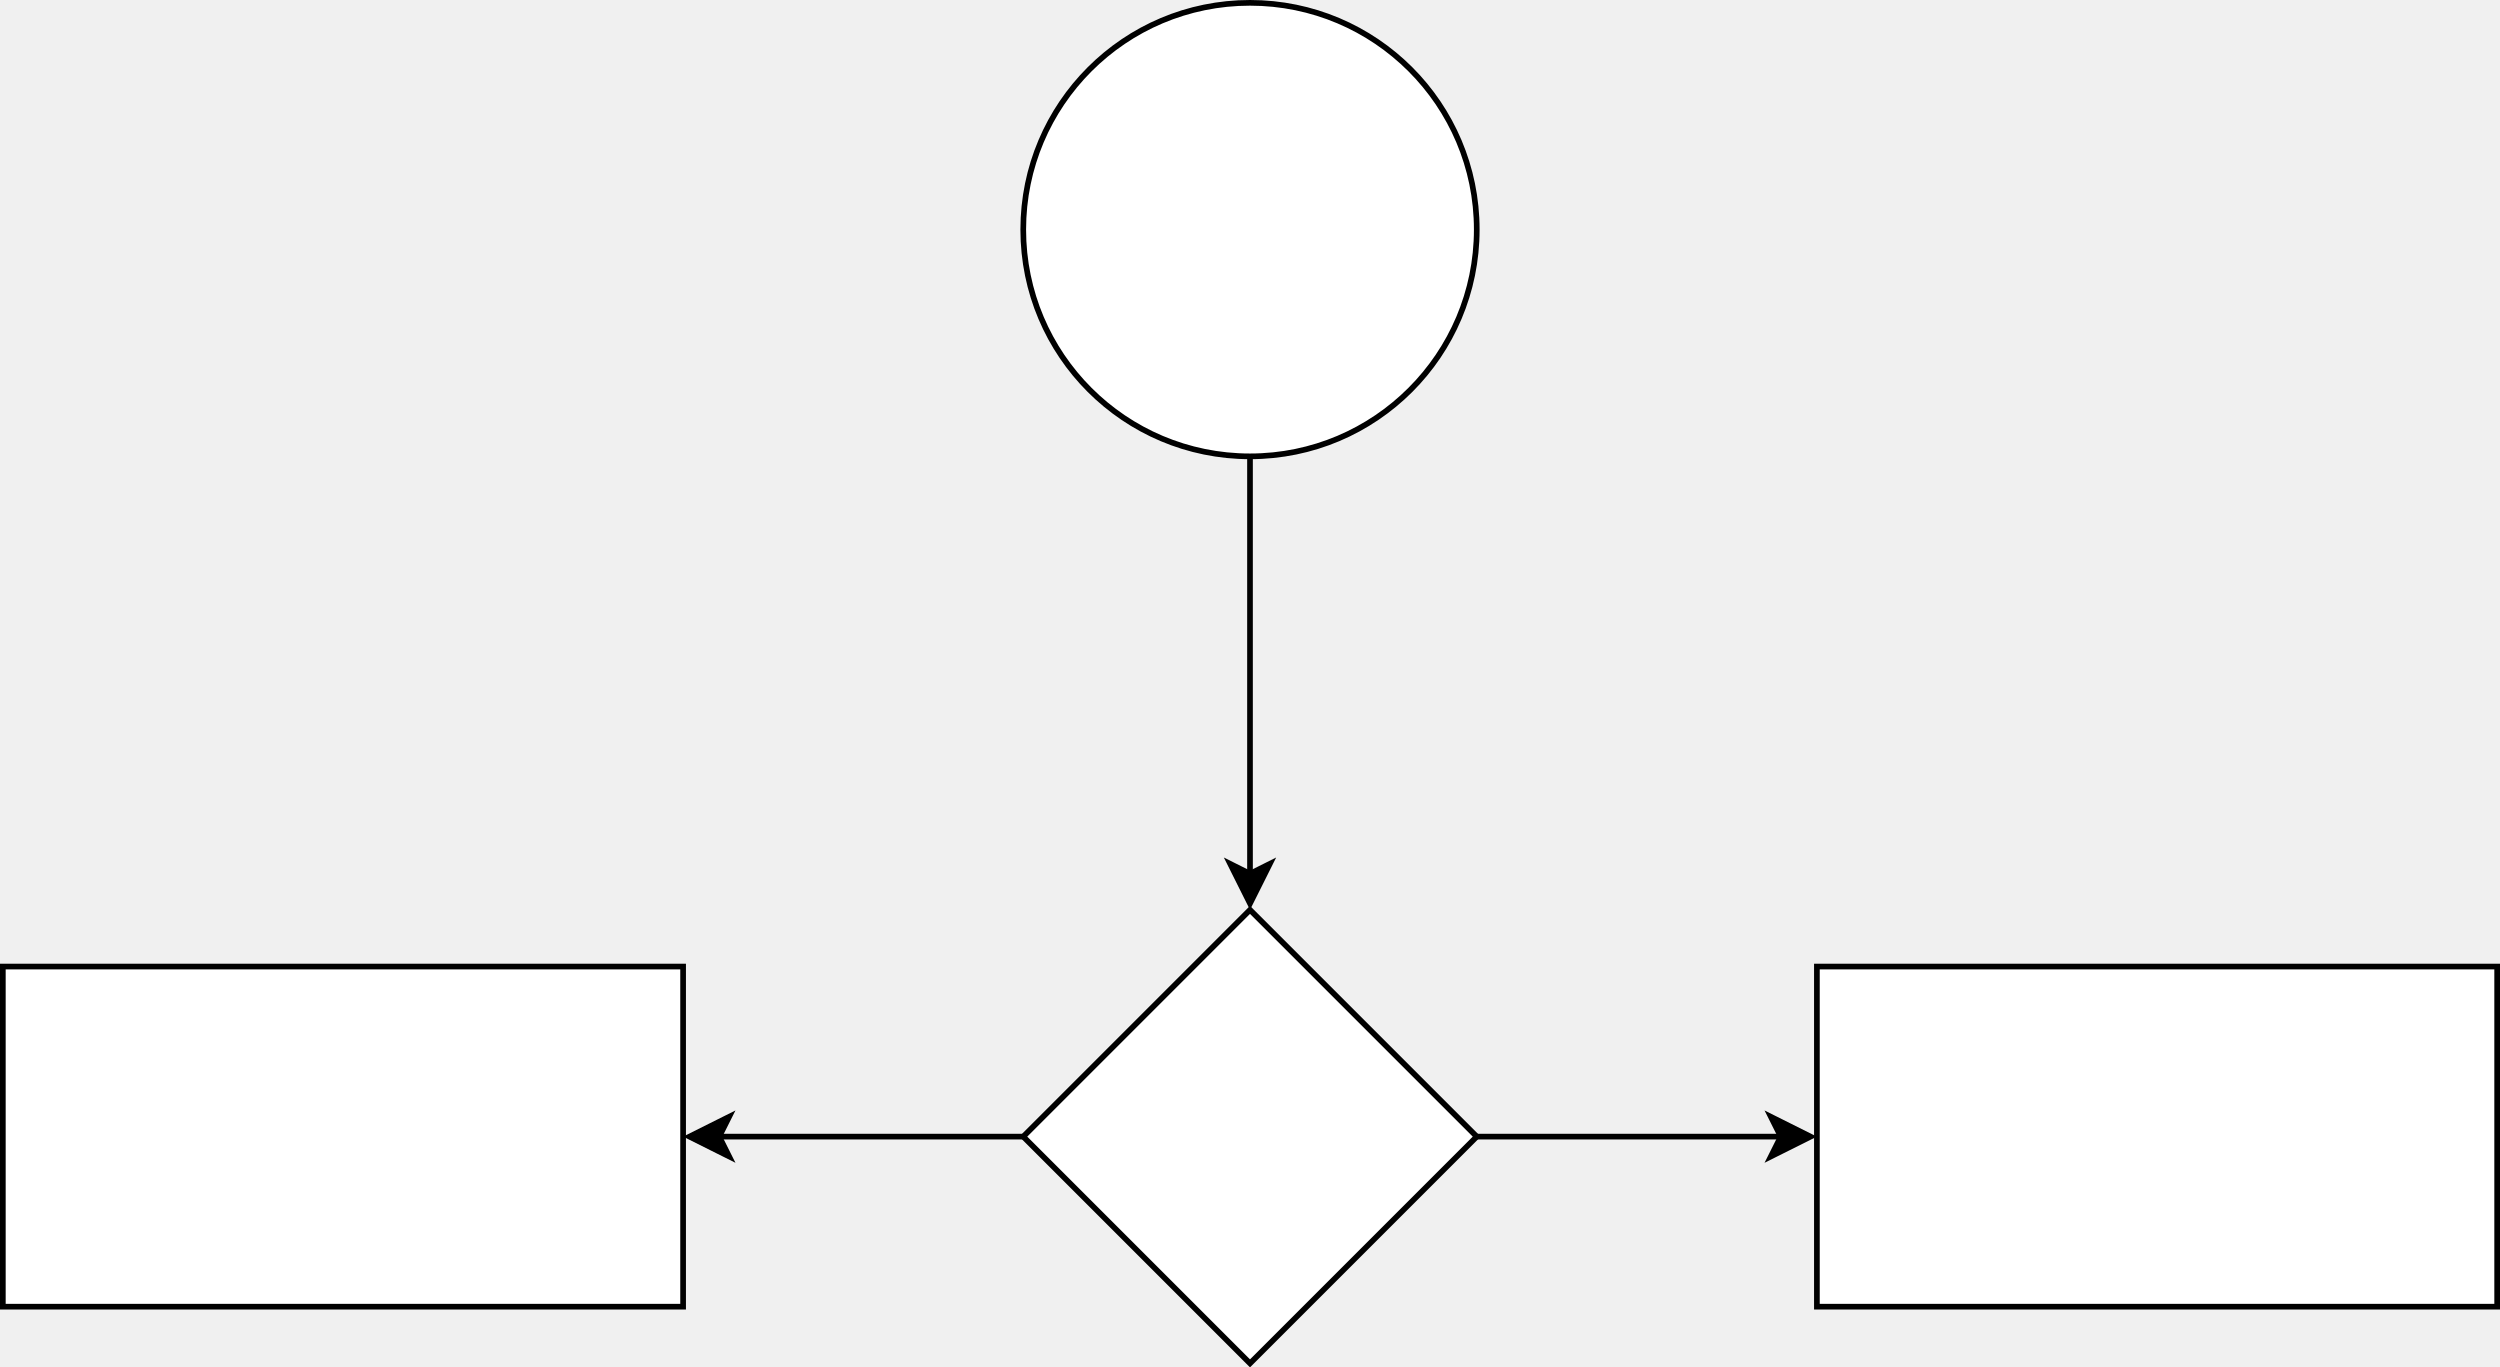
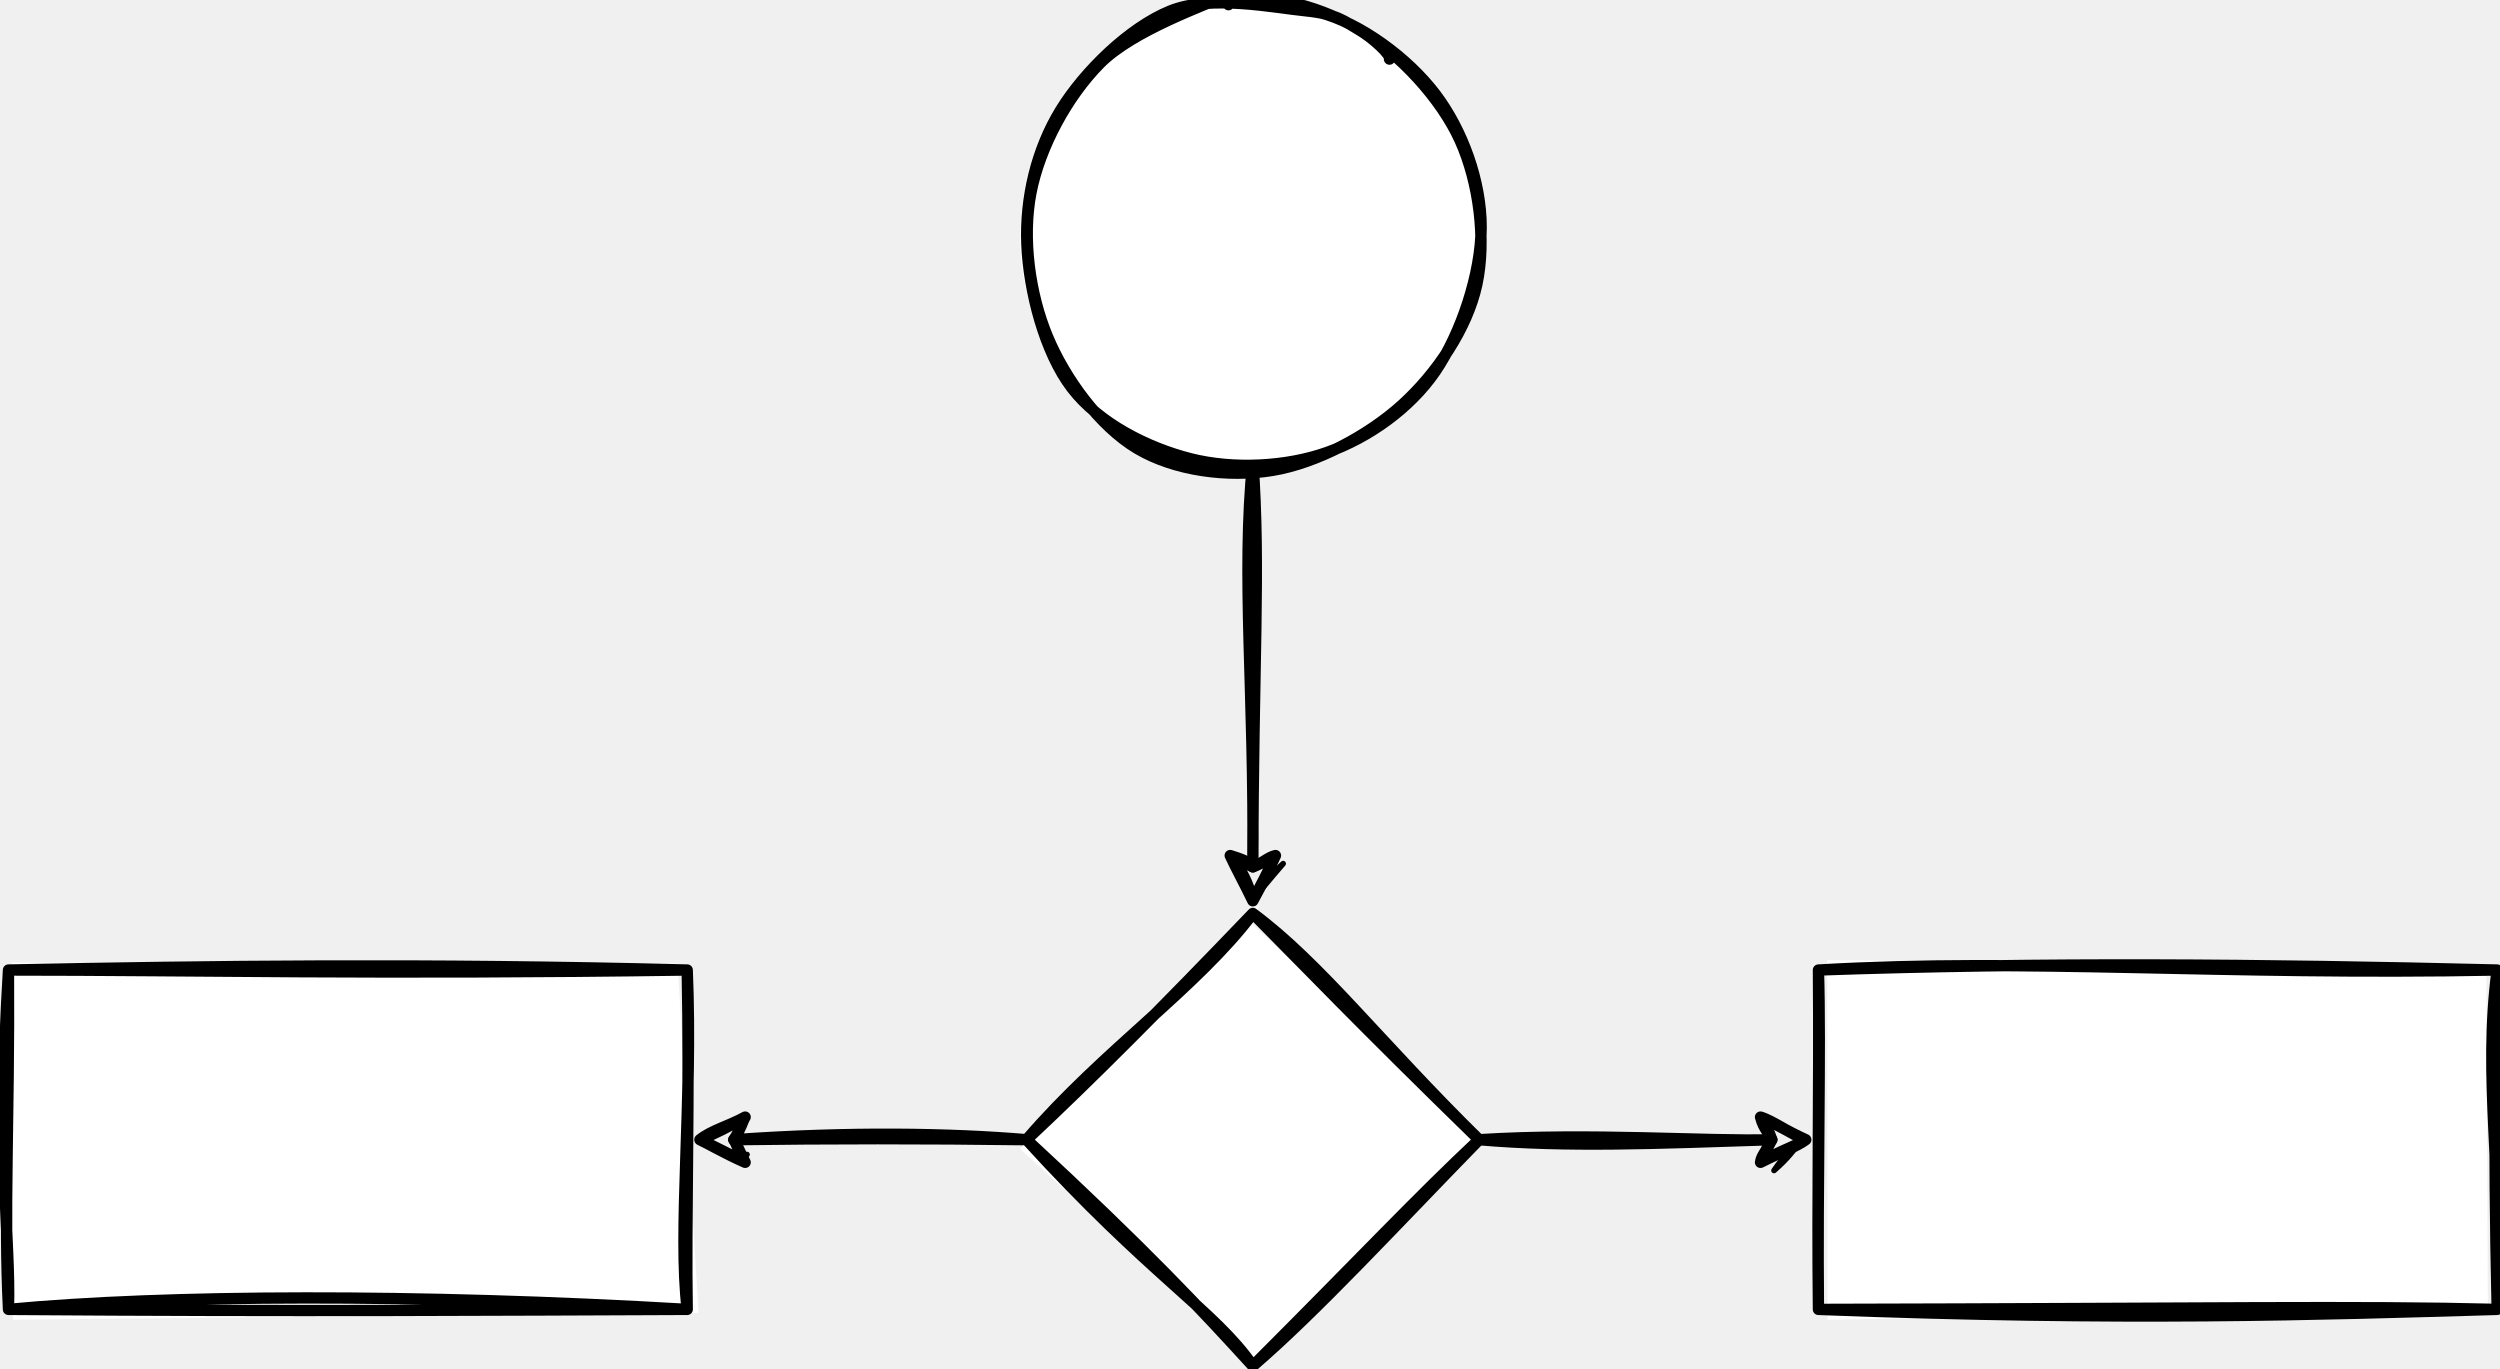
- <svg xmlns="http://www.w3.org/2000/svg" version="1.1" width="441px" height="241px" viewBox="-0.5 -0.5 441 241" content="&lt;mxfile host=&quot;app.diagrams.net&quot; modified=&quot;2021-05-25T05:49:22.153Z&quot; agent=&quot;5.0 (Macintosh; Intel Mac OS X 10_13_6) AppleWebKit/537.36 (KHTML, like Gecko) Chrome/90.0.443.212 Safari/537.36&quot; etag=&quot;GsdK7HspX1ZVksi40VHQ&quot; version=&quot;14.7.0&quot; type=&quot;github&quot;&gt;&lt;diagram name=&quot;Page-1&quot; id=&quot;9c096ad6-e400-ecc8-3e38-643d2caac077&quot;&gt;5ZZNc9owEIZ/jY/t2PJH4VgISQ5JOx0y02NHsTeWEtnrChmb/vrKWEIYEiAHSqc9WftqpdU+2tXYC6dFeyNpxe4xA+ERP2u98MojJIhIoj+dsuqVURT1Qi55ZpycMOe/wIi+UWuewWLgqBCF4tVQTLEsIVUDjUqJzdDtCcUwakVz2BPmKRVW/Rg7/TvPFDN6kIzdxC3wnJngI5vyI01fcol1aSKWWEI/U1C7jclywWiGzZYUzrxwKhFVPyraKYgOrGVm16mVPagXTpgqhDYCPVxPX7+xODhlsc5LQqm2w721H/sylj8+f5vcJz/v2vSh/Pry0HwI+12WVNQ2yG5UyDRqY6JUDHMsqZg5dbKmB10YX1vO5w6xMod9BqVWpm5orfC1VLpAO5fscrM0sJYpHEjIVh+VOagDfmRzf7opAAtQcqXXSRBU8eXwHNRUZ77xc5j1wJB+B/XgBOpC6Obp6DaMK5hXdJ12o/t3yI4uqr6jnnjb3YGBuQSpoD2Mcz99syAZmco1z0E4NnbjWsu6sO2m8s8ELP7XypScWKbRJcv00/9KPbkkdXKcumRYPNaL44/DGd6COL7wWxAd53N+KiOyQyXZpxKQV7Ak58KS/A1YYv/PYdGm+/Vaz2393Iaz3w==&lt;/diagram&gt;&lt;/mxfile&gt;">
+ <svg xmlns="http://www.w3.org/2000/svg" version="1.1" width="442px" height="242px" viewBox="-0.5 -0.5 442 242" content="&lt;mxfile host=&quot;app.diagrams.net&quot; modified=&quot;2021-05-25T05:51:20.222Z&quot; agent=&quot;5.0 (Macintosh; Intel Mac OS X 10_13_6) AppleWebKit/537.36 (KHTML, like Gecko) Chrome/90.0.443.212 Safari/537.36&quot; etag=&quot;xmQpmjcbqoKnQ1KU8agX&quot; version=&quot;14.7.0&quot; type=&quot;github&quot;&gt;&lt;diagram name=&quot;Page-1&quot; id=&quot;9c096ad6-e400-ecc8-3e38-643d2caac077&quot;&gt;7VZNc5swEP01HNsB8VH7WDtue0ja6TgzPXYU2CBqwVKxGNxfX2EkY+zEdg+Jp9Oe0D7tarXv7Wpw/HneflS8FHeYgHSYm7SOf+Mw5gUs0p8O2fTIJAh6IFVZYpwGYJn9AgO6Bq2zBKqRIyFKysoxGGNRQEwjjCuFzdjtEeU4a8lTOAKWMZcWfRsO+LcsIWFwL5oOG58gS4VJPrElP/B4lSqsC5OxwAL6nZzbY0yVleAJNnuQv3D8uUKkfpW3c5AdsZYzG0cbe1HHnwnKpTY8vdxuf3gm2LskWNeloKD9dM+dJz5P1ff3X2d30c/bNr4vvqzumzd+f8qay9omOcwKiabamKhIYIoFl4sBnW3Zgy6Nq63B5xaxNJf9AUQb0ze8JhyXUq2AYmENUrjaich2lXb3OOiBoXRLFtYqhhP12ubkKgU64cd28uqZAcyB1EbHKZCcsvX4Htw0b7rzG1TQCyPEH4jiXSCKlHq2OvIbkREsS74tu9HjPaaWV2U/cI9Z20l0GddrUATtabaP2TEB0cT0vXlM/Kmxm2EwrYvYH0n3hfgM/7EmZxc2eXDNJn/3X5Qn/aJrisLOi6IE5g91df7lef2HJgyv/NAE5+m7OmkTdkBadEyax55gLXop1qK/gLXQfT3WtDn8U2739v7a/cVv&lt;/diagram&gt;&lt;/mxfile&gt;" style="background-color: rgb(255, 255, 255);">
  <defs />
  <g>
-     <path d="M 220 80 L 220 153.63" fill="none" stroke="#000000" stroke-miterlimit="10" pointer-events="stroke" />
-     <path d="M 220 158.88 L 216.5 151.88 L 220 153.63 L 223.5 151.88 Z" fill="#000000" stroke="#000000" stroke-miterlimit="10" pointer-events="all" />
-     <ellipse cx="220" cy="40" rx="40" ry="40" fill="#ffffff" stroke="#000000" pointer-events="all" />
-     <path d="M 260 200 L 313.63 200" fill="none" stroke="#000000" stroke-miterlimit="10" pointer-events="stroke" />
-     <path d="M 318.88 200 L 311.88 203.5 L 313.63 200 L 311.88 196.5 Z" fill="#000000" stroke="#000000" stroke-miterlimit="10" pointer-events="all" />
-     <path d="M 180 200 L 126.37 200" fill="none" stroke="#000000" stroke-miterlimit="10" pointer-events="stroke" />
-     <path d="M 121.12 200 L 128.12 196.5 L 126.37 200 L 128.12 203.5 Z" fill="#000000" stroke="#000000" stroke-miterlimit="10" pointer-events="all" />
-     <path d="M 220 160 L 260 200 L 220 240 L 180 200 Z" fill="#ffffff" stroke="#000000" stroke-miterlimit="10" pointer-events="all" />
-     <rect x="320" y="170" width="120" height="60" fill="#ffffff" stroke="#000000" pointer-events="all" />
-     <rect x="0" y="170" width="120" height="60" fill="#ffffff" stroke="#000000" pointer-events="all" />
+     <path d="M 221 81 L 221 152.76" fill="none" stroke="none" pointer-events="stroke" />
+     <path d="M 221 158.76 L 217 150.76 L 221 152.76 L 225 150.76 Z" fill="none" stroke="none" pointer-events="all" />
+     <path d="M 221 81 M 221 81 C 218.91 101.6 221.33 122.01 221 152.76 M 221 81 C 222.39 100.06 221.03 117.43 221 152.76" fill="none" stroke="#000000" stroke-width="2" stroke-linejoin="round" stroke-linecap="round" stroke-miterlimit="10" pointer-events="stroke" />
+     <path d="M 217.04 150.72 C 217.04 150.72 217.04 150.72 217.04 150.72 M 217.04 150.72 C 217.04 150.72 217.04 150.72 217.04 150.72 M 221.11 158.23 C 221.84 156.37 223.5 154.85 226.36 152.19 M 221.11 158.23 C 222.71 156.64 223.43 155.56 226.36 152.19" fill="none" stroke="#000000" stroke-linejoin="round" stroke-linecap="round" stroke-miterlimit="10" pointer-events="all" />
+     <path d="M 221 158.76 M 221 158.76 C 220.2 155.78 219.04 153.2 217 150.76 M 221 158.76 C 219.69 156.02 217.99 152.92 217 150.76 M 217 150.76 C 218.82 151.34 220.32 151.82 221 152.76 M 217 150.76 C 217.7 151.24 218.72 151.6 221 152.76 M 221 152.76 C 222.59 152.24 223.64 151.07 225 150.76 M 221 152.76 C 222.4 152.22 223.46 151.59 225 150.76 M 225 150.76 C 224.17 152.62 222.68 155.72 221 158.76 M 225 150.76 C 223.74 153.59 222.28 156.27 221 158.76" fill="none" stroke="#000000" stroke-width="2" stroke-linejoin="round" stroke-linecap="round" stroke-miterlimit="10" pointer-events="all" />
+     <ellipse cx="221" cy="41" rx="40" ry="40" fill="none" stroke="none" pointer-events="all" />
+     <path d="M 231.33 2.01 C 238.61 3.38 248.48 8.36 253.35 14.42 C 258.22 20.48 260.5 30.12 260.54 38.35 C 260.58 46.59 257.85 56.91 253.59 63.81 C 249.34 70.7 242.07 76.87 235 79.73 C 227.92 82.58 218.69 83.08 211.14 80.95 C 203.58 78.81 194.67 73.18 189.65 66.91 C 184.63 60.65 181.34 51.37 181 43.35 C 180.67 35.34 183.52 25.58 187.62 18.83 C 191.71 12.08 198.59 5.85 205.58 2.86 C 212.57 -0.12 224.44 0.92 229.55 0.91 C 234.66 0.91 234.38 2.07 236.24 2.84 C 238.11 3.62 240.81 4.87 240.75 5.55 M 205.35 2.02 C 211.84 -1.28 222.22 -1.43 229.82 0.4 C 237.43 2.22 245.71 6.73 250.96 12.99 C 256.21 19.26 260.62 29.86 261.3 37.98 C 261.98 46.1 259.25 54.94 255.04 61.7 C 250.83 68.45 243.01 75.07 236.04 78.52 C 229.08 81.97 220.96 84.19 213.26 82.41 C 205.57 80.63 195.41 74.05 189.87 67.84 C 184.32 61.64 180.73 53.25 180 45.19 C 179.26 37.12 181.21 26.64 185.47 19.45 C 189.73 12.27 201.96 4.95 205.57 2.07 C 209.19 -0.8 207.05 1.91 207.18 2.2 C 207.31 2.49 206.17 3.16 206.35 3.82" fill="#ffffff" stroke="none" pointer-events="all" />
+     <path d="M 232.72 1.69 C 239.9 3.48 248.52 9.84 253.29 16.17 C 258.07 22.5 261.37 31.52 261.37 39.68 C 261.36 47.84 257.81 58.49 253.28 65.13 C 248.75 71.76 241.38 76.89 234.16 79.47 C 226.95 82.05 217.54 82.51 210.01 80.61 C 202.48 78.71 193.82 74.4 188.99 68.08 C 184.16 61.76 181.38 50.86 181.05 42.68 C 180.71 34.49 182.78 25.85 187.01 18.98 C 191.23 12.11 199.18 4.37 206.39 1.44 C 213.61 -1.48 224.74 0.86 230.3 1.41 C 235.86 1.96 237.27 3.32 239.74 4.75 C 242.22 6.17 245.58 9.3 245.16 9.95 M 217.25 -0.39 C 224.54 -1.79 233.52 0.87 240.25 4.98 C 246.97 9.1 254.23 16.81 257.62 24.28 C 261.01 31.76 262.29 42.03 260.6 49.82 C 258.9 57.62 253.46 65.58 247.44 71.05 C 241.41 76.53 232.28 81.38 224.46 82.67 C 216.65 83.96 207.18 82.74 200.55 78.79 C 193.92 74.84 187.81 66.51 184.68 58.97 C 181.55 51.44 180.21 41.63 181.77 33.58 C 183.32 25.53 188.2 16.52 194 10.68 C 199.81 4.84 212.57 0.42 216.59 -1.44 C 220.62 -3.3 218.14 -0.75 218.15 -0.45 C 218.17 -0.16 216.88 -0.29 216.69 0.33" fill="none" stroke="#000000" stroke-width="2" stroke-linejoin="round" stroke-linecap="round" stroke-miterlimit="10" pointer-events="all" />
+     <path d="M 261 201 L 312.76 201" fill="none" stroke="none" pointer-events="stroke" />
+     <path d="M 318.76 201 L 310.76 205 L 312.76 201 L 310.76 197 Z" fill="none" stroke="none" pointer-events="all" />
+     <path d="M 261 201 M 261 201 C 276.75 202.35 292.32 201.66 312.76 201 M 261 201 C 280.84 199.76 301.24 201.34 312.76 201" fill="none" stroke="#000000" stroke-width="2" stroke-linejoin="round" stroke-linecap="round" stroke-miterlimit="10" pointer-events="stroke" />
+     <path d="M 311.05 196.66 C 311.05 196.66 311.05 196.66 311.05 196.66 M 311.05 196.66 C 311.05 196.66 311.05 196.66 311.05 196.66 M 313.15 206.44 C 315.53 204.35 316.64 202.94 318.4 200.4 M 313.15 206.44 C 314.9 203.81 317.14 201.65 318.4 200.4" fill="none" stroke="#000000" stroke-linejoin="round" stroke-linecap="round" stroke-miterlimit="10" pointer-events="all" />
+     <path d="M 318.76 201 M 318.76 201 C 316.75 202.28 314.96 202.6 310.76 205 M 318.76 201 C 317.17 202.19 314.98 202.89 310.76 205 M 310.76 205 C 310.93 203.77 311.67 203.25 312.76 201 M 310.76 205 C 311.48 203.65 311.88 202.17 312.76 201 M 312.76 201 C 312.5 200.01 311.31 199.22 310.76 197 M 312.76 201 C 312.36 199.74 311.69 198.49 310.76 197 M 310.76 197 C 313.01 197.69 316.02 199.96 318.76 201 M 310.76 197 C 313.28 198.09 315.34 199.43 318.76 201" fill="none" stroke="#000000" stroke-width="2" stroke-linejoin="round" stroke-linecap="round" stroke-miterlimit="10" pointer-events="all" />
+     <path d="M 181 201 L 129.24 201" fill="none" stroke="none" pointer-events="stroke" />
+     <path d="M 123.24 201 L 131.24 197 L 129.24 201 L 131.24 205 Z" fill="none" stroke="none" pointer-events="all" />
+     <path d="M 181 201 M 181 201 C 167.45 199.86 149.66 199.56 129.24 201 M 181 201 C 162.92 200.76 146.16 200.77 129.24 201" fill="none" stroke="#000000" stroke-width="2" stroke-linejoin="round" stroke-linecap="round" stroke-miterlimit="10" pointer-events="stroke" />
+     <path d="M 123.56 200.63 C 123.56 200.63 123.56 200.63 123.56 200.63 M 123.56 200.63 C 123.56 200.63 123.56 200.63 123.56 200.63 M 130.91 204.37 C 131.08 204.22 131.22 204.01 131.57 203.62 M 130.91 204.37 C 131.12 204.16 131.35 203.81 131.57 203.62" fill="none" stroke="#000000" stroke-linejoin="round" stroke-linecap="round" stroke-miterlimit="10" pointer-events="all" />
+     <path d="M 123.24 201 M 123.24 201 C 125.38 199.31 128.2 198.66 131.24 197 M 123.24 201 C 125.58 200.1 128.89 198.4 131.24 197 M 131.24 197 C 130.41 198.19 130.18 200 129.24 201 M 131.24 197 C 130.73 197.85 130.53 199 129.24 201 M 129.24 201 C 129.8 201.8 129.89 202.75 131.24 205 M 129.24 201 C 129.88 201.96 130.41 203.45 131.24 205 M 131.24 205 C 128.68 203.69 126.5 202.55 123.24 201 M 131.24 205 C 127.74 203.46 124.48 201.56 123.24 201" fill="none" stroke="#000000" stroke-width="2" stroke-linejoin="round" stroke-linecap="round" stroke-miterlimit="10" pointer-events="all" />
+     <path d="M 221 161 L 261 201 L 221 241 L 181 201 Z" fill="none" stroke="none" pointer-events="all" />
+     <path d="M 220.99 162.93 L 260.56 200.67 L 221.14 240.27 L 179.85 202.64 L 222.24 159.28" fill="#ffffff" stroke="none" pointer-events="all" />
+     <path d="M 221 161 M 221 161 C 232.9 169.81 243.42 183.73 261 201 M 221 161 C 230.05 170.11 239.68 180.22 261 201 M 261 201 C 249.94 211.37 240.61 221.39 221 241 M 261 201 C 246.27 216.1 232.06 231.52 221 241 M 221 241 C 214.36 231.28 202.97 225.12 181 201 M 221 241 C 211.79 230.9 202.4 220.79 181 201 M 181 201 C 194.76 185.03 210.98 174.26 221 161 M 181 201 C 192.51 190.21 204.74 177.95 221 161" fill="none" stroke="#000000" stroke-width="2" stroke-linejoin="round" stroke-linecap="round" stroke-miterlimit="10" pointer-events="all" />
+     <rect x="321" y="171" width="120" height="60" fill="none" stroke="none" pointer-events="all" />
+     <path d="M 322.54 169.23 L 439.07 170.44 L 439.35 230.55 L 322.61 232.86" fill="#ffffff" stroke="none" pointer-events="all" />
+     <path d="M 321 171 C 358.33 168.85 391.52 171.96 441 171 M 321 171 C 360.17 169.62 399.52 169.98 441 171 M 441 171 C 438.43 190.26 442.01 206.83 441 231 M 441 171 C 440.79 184.02 440.26 198.19 441 231 M 441 231 C 409.29 231.92 375.41 233.1 321 231 M 441 231 C 415.94 230.37 391.79 230.85 321 231 M 321 231 C 320.76 211.03 321.18 192.28 321 171 M 321 231 C 320.78 208.22 321.44 184.97 321 171" fill="none" stroke="#000000" stroke-width="2" stroke-linejoin="round" stroke-linecap="round" stroke-miterlimit="10" pointer-events="all" />
+     <rect x="1" y="171" width="120" height="60" fill="none" stroke="none" pointer-events="all" />
+     <path d="M 1.6 169.69 L 119.29 169.87 L 123 231.61 L 1.79 232.83" fill="#ffffff" stroke="none" pointer-events="all" />
+     <path d="M 1 171 C 36.05 170.29 74.88 169.8 121 171 M 1 171 C 33.84 171 65.62 171.8 121 171 M 121 171 C 122 194.82 119.3 216.94 121 231 M 121 171 C 121.45 192.59 120.72 215.35 121 231 M 121 231 C 73.3 228.21 28.62 228.39 1 231 M 121 231 C 86.61 231.13 52.69 231.38 1 231 M 1 231 C 1.38 218.1 -1.13 206.09 1 171 M 1 231 C 0.16 213.87 1.16 198.12 1 171" fill="none" stroke="#000000" stroke-width="2" stroke-linejoin="round" stroke-linecap="round" stroke-miterlimit="10" pointer-events="all" />
  </g>
</svg>
